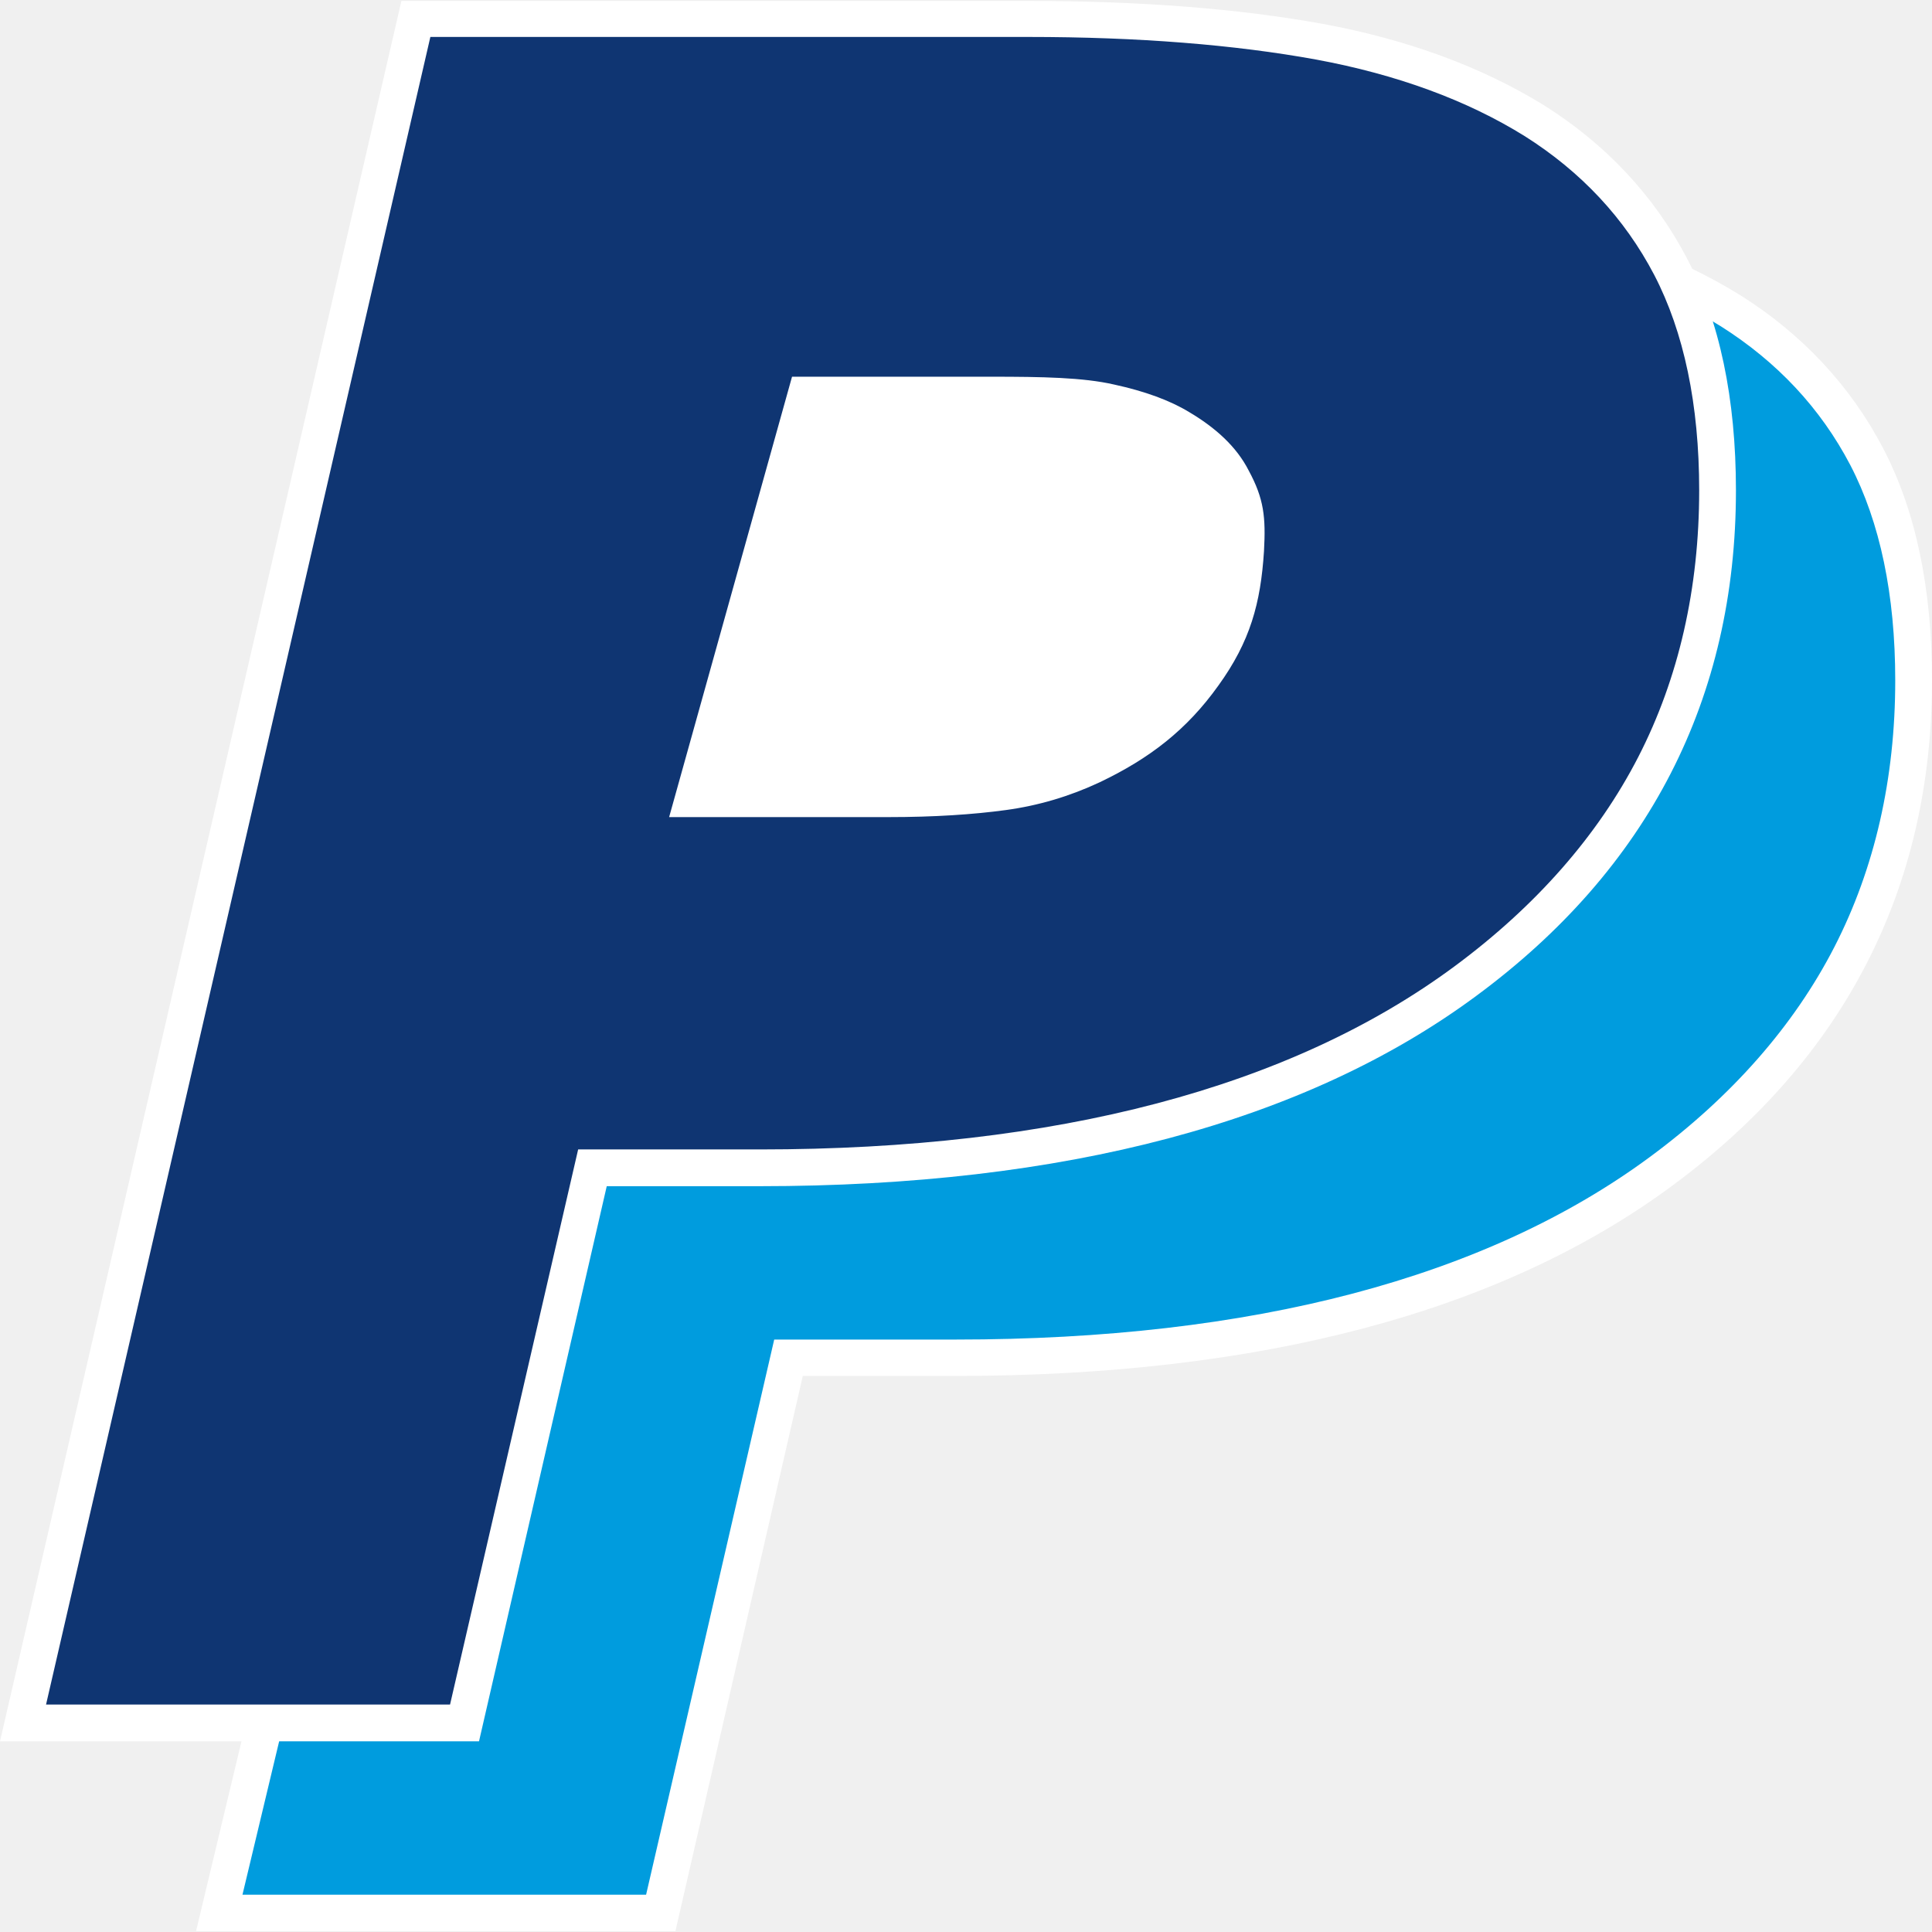
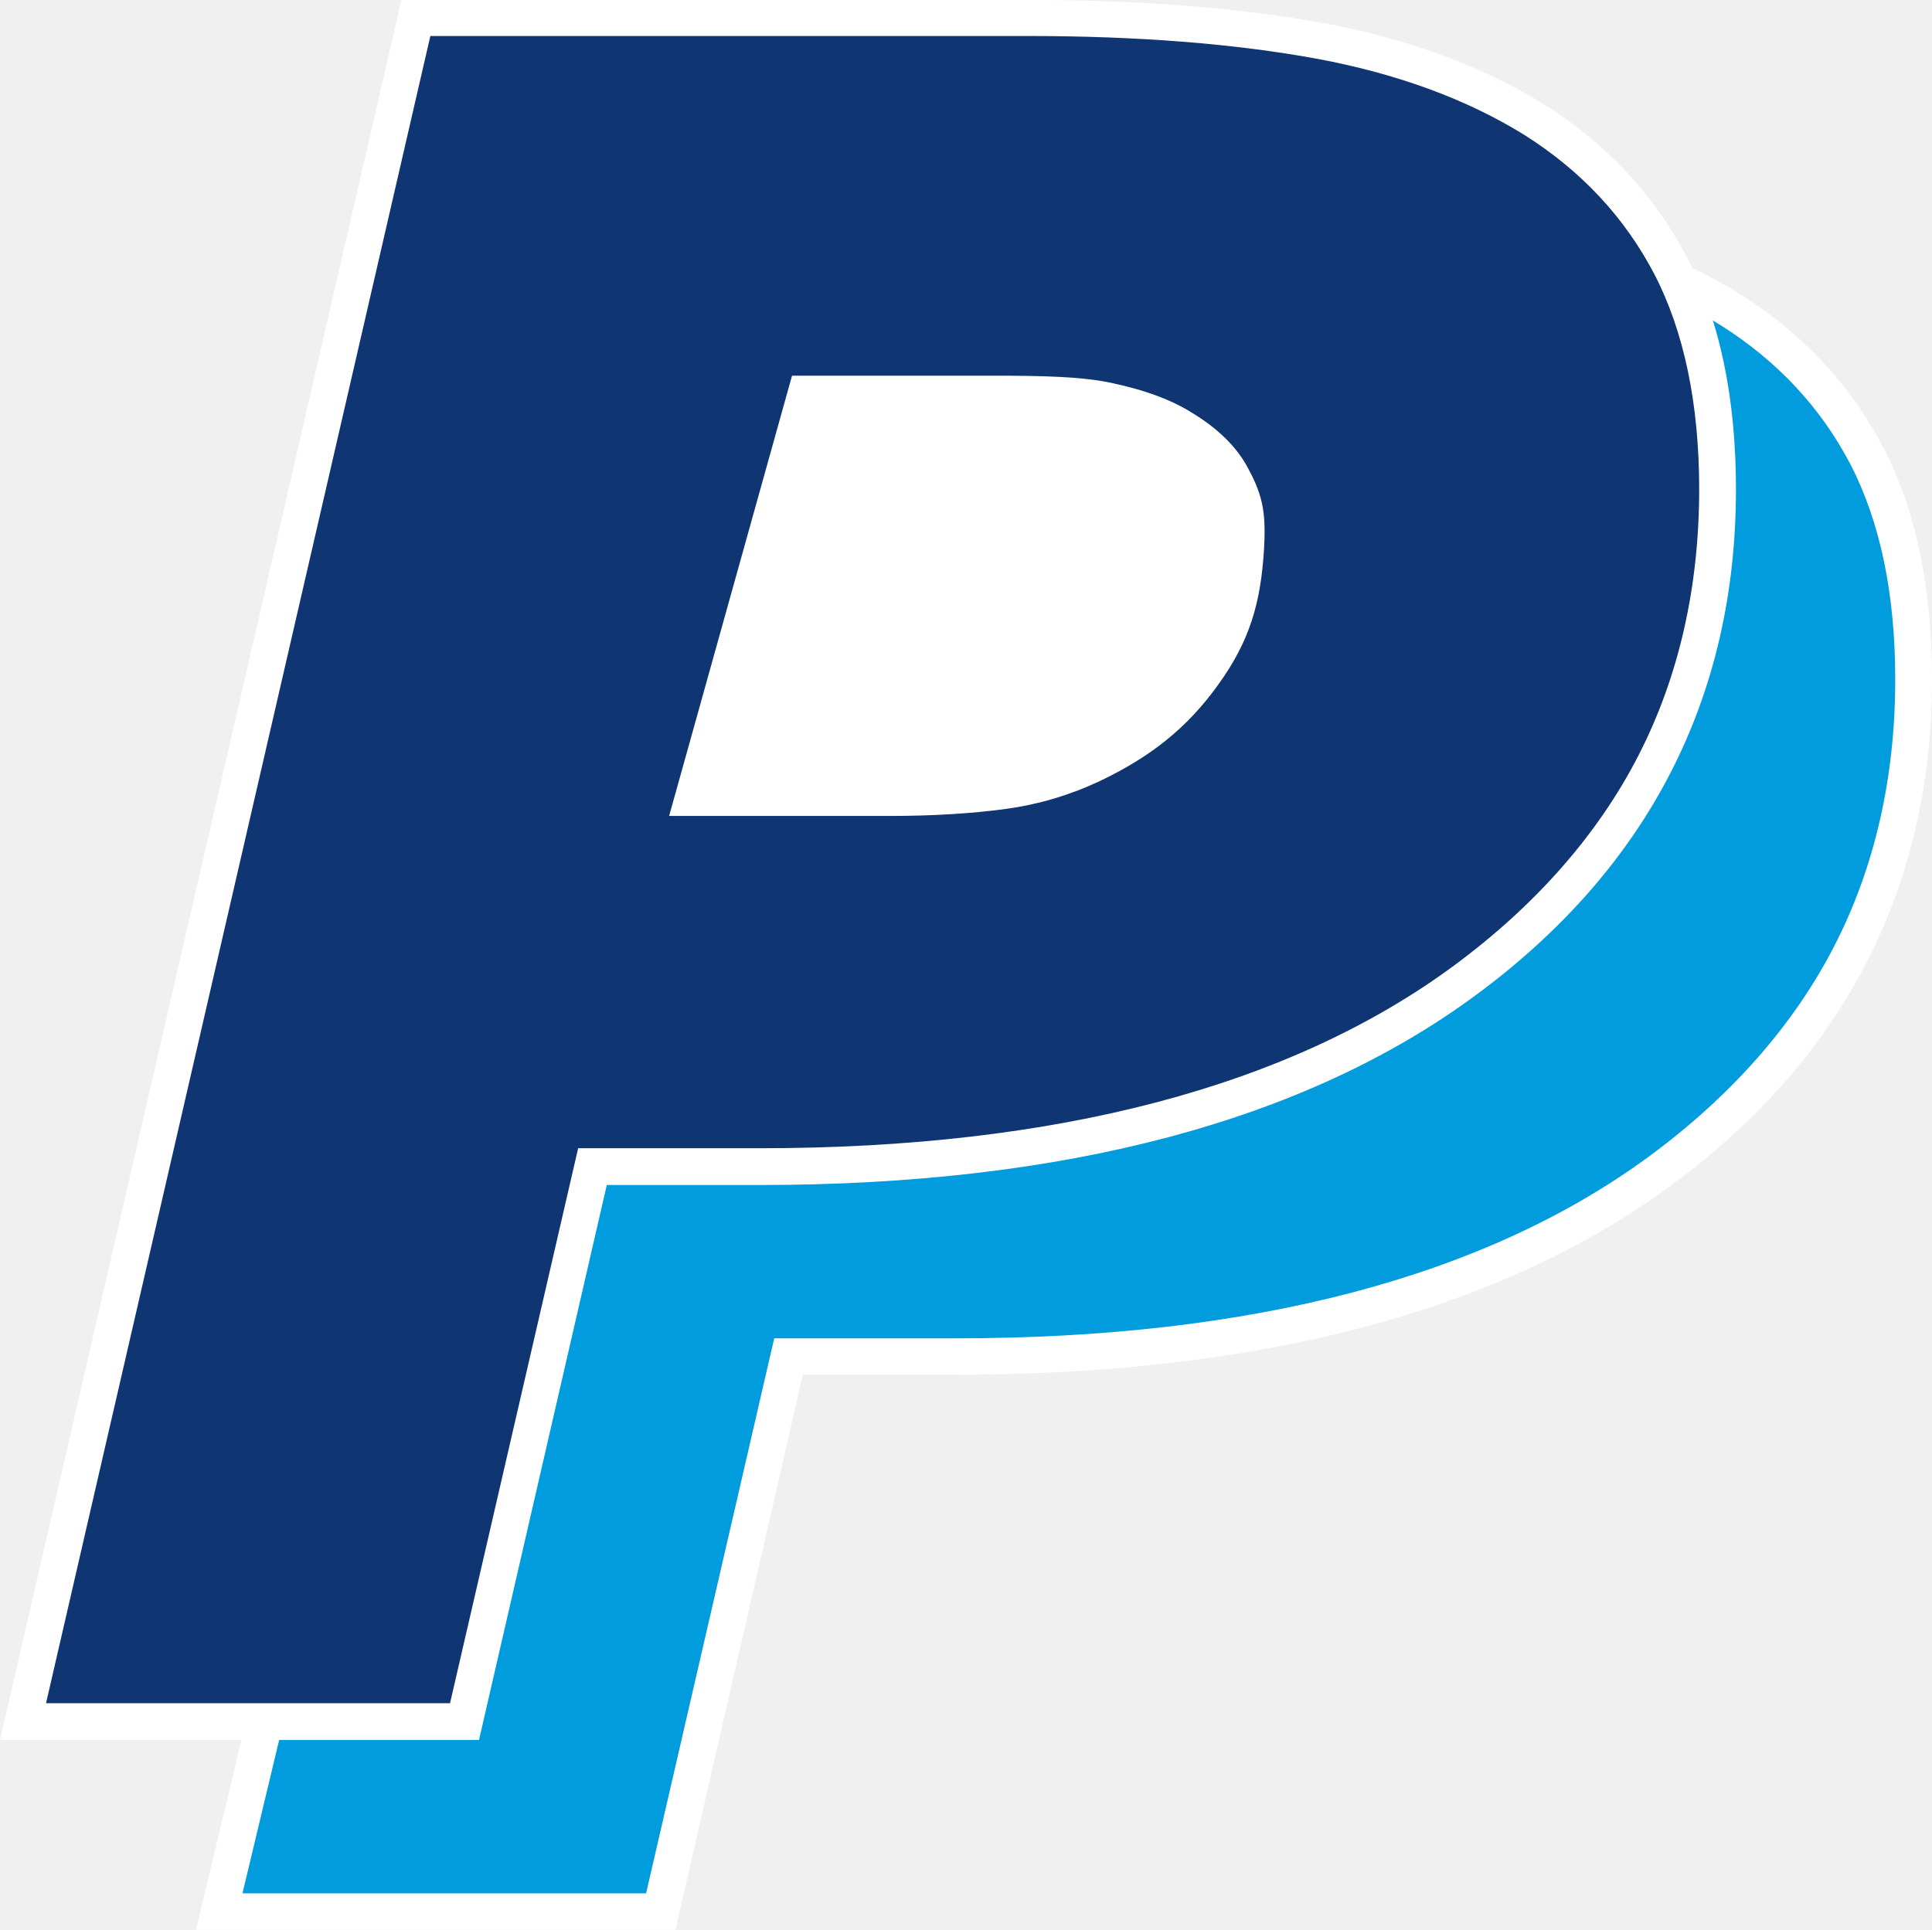
- <svg xmlns="http://www.w3.org/2000/svg" width="64" height="64">
-   <g transform="matrix(.123006 0 0 .123006 -29.42303 -14.12724)">
-     <path d="M754.6 298.1c0 54.6-22.7 98.7-68 132.2s-108.6 50.2-190 50.2h-45L417.1 630H298.2L408 171.2h161c30 0 56.1 2.1 78.5 6.2 22.3 4.1 41.6 11.2 57.8 21.3 16 10.1 28.3 23.2 36.7 39.3 8.4 16 12.6 36.1 12.6 60.1z" fill="#009cde" />
-     <path d="M421.1 634.9H292l112.2-468.7H569c30.1 0 56.8 2.1 79.3 6.2 22.8 4.2 42.8 11.6 59.5 21.9 16.7 10.5 29.7 24.4 38.5 41.2s13.2 37.8 13.2 62.5c0 56-23.5 101.9-70 136.2-46 34-110.9 51.2-193 51.2h-41.1zm-116.6-9.8h108.7l34.5-149.5h48.9c79.9 0 142.9-16.6 187.1-49.3 21.9-16.2 38.6-35.2 49.5-56.4s16.4-45.4 16.4-71.8c0-23.1-4.1-42.6-12.1-58-8-15.3-19.7-27.8-34.9-37.4-15.6-9.7-34.5-16.6-56.1-20.6-21.9-4-48-6.1-77.6-6.1h-157z" fill="#fff" />
-     <path d="M701.8 247c0 54.6-22.7 98.7-68 132.2s-108.6 50.2-190 50.2h-45l-34.5 149.5H245.4L351.3 120h164.9c30 0 56.1 2.1 78.5 6.2 22.3 4.1 41.6 11.2 57.8 21.3 16 10.1 28.3 23.2 36.7 39.3 8.4 16 12.6 36.1 12.6 60.2z" fill="#0f3572" />
-     <path d="M368.2 583.8h-129l108.1-468.7h168.9c30.1 0 56.8 2.1 79.3 6.2 22.8 4.2 42.8 11.6 59.5 21.9 16.7 10.5 29.7 24.4 38.5 41.2s13.2 37.8 13.2 62.5c0 56-23.5 101.9-70 136.2-46 34-110.9 51.2-193 51.2h-41.1zm-116.6-9.9h108.8l34.5-149.5h48.9c79.9 0 142.9-16.6 187.1-49.3 21.9-16.2 38.6-35.2 49.5-56.4s16.4-45.4 16.4-71.8c0-23.1-4.1-42.6-12.1-58-8-15.3-19.7-27.8-34.9-37.4-15.6-9.7-34.5-16.6-56.1-20.6-21.9-4-48-6.1-77.6-6.1h-161zm328-310.6c-.9 14-3.7 24.3-12.3 36.2-8.5 11.9-18.5 19.6-31.9 26-8.1 3.8-16.5 6.3-25.3 7.5s-19.3 1.9-31.6 1.9h-59.1l33.1-118.6h53.7c13.7 0 24.7.2 33 2.1 8.3 1.8 15.1 4.3 20.2 7.4 7.1 4.2 12.8 9.3 16.1 15.8 4.1 7.6 4.6 12.5 4.1 21.7z" fill="#fff" />
+ <svg xmlns="http://www.w3.org/2000/svg" width="10" height="9.99" version="1.1" id="svg4">
+   <defs id="defs4" />
+   <g transform="matrix(0.123006,0,0,0.123006,-29.42303,-14.15799)" id="g4">
+     <path d="m 319.731,143.694 c 0,8.531 -3.547,15.422 -10.625,20.656 -7.078,5.234 -16.969,7.844 -29.688,7.844 h -7.031 l -5.391,23.359 h -18.578 l 17.156,-71.688 h 25.156 c 4.688,0 8.766,0.328 12.266,0.969 3.484,0.64 6.5,1.75 9.031,3.328 2.5,1.578 4.422,3.625 5.734,6.141 1.313,2.5 1.969,5.641 1.969,9.391 z" fill="#009cde" id="path1" style="stroke-width:0.156" />
+     <path d="m 267.622,196.319 h -20.172 l 17.531,-73.234 h 25.75 c 4.703,0 8.875,0.328 12.391,0.969 3.563,0.656 6.688,1.812 9.297,3.422 2.609,1.641 4.641,3.812 6.016,6.437 1.375,2.625 2.062,5.906 2.062,9.766 0,8.75 -3.672,15.922 -10.937,21.281 -7.188,5.312 -17.328,8 -30.156,8 h -6.422 z m -18.219,-1.531 h 16.984 l 5.391,-23.359 h 7.641 c 12.484,0 22.328,-2.594 29.234,-7.703 3.422,-2.531 6.031,-5.5 7.734,-8.812 1.703,-3.312 2.563,-7.094 2.563,-11.219 0,-3.609 -0.641,-6.656 -1.891,-9.062 -1.25,-2.391 -3.078,-4.344 -5.453,-5.844 -2.437,-1.516 -5.391,-2.594 -8.766,-3.219 -3.422,-0.625 -7.5,-0.953 -12.125,-0.953 h -24.531 z" fill="#ffffff" id="path2" style="stroke-width:0.156" />
+     <path d="m 311.481,135.709 c 0,8.531 -3.547,15.422 -10.625,20.656 -7.078,5.234 -16.969,7.844 -29.687,7.844 h -7.031 l -5.391,23.359 h -18.578 l 16.547,-71.703 h 25.766 c 4.687,0 8.766,0.328 12.266,0.969 3.484,0.641 6.5,1.75 9.031,3.328 2.5,1.578 4.422,3.625 5.734,6.141 1.313,2.5 1.969,5.641 1.969,9.406 z" fill="#0f3572" id="path3" style="stroke-width:0.156" />
+     <path d="M 259.356,188.334 H 239.2 L 256.091,115.1 h 26.391 c 4.703,0 8.875,0.328 12.391,0.969 3.563,0.656 6.688,1.813 9.297,3.422 2.609,1.641 4.641,3.813 6.016,6.438 1.375,2.625 2.062,5.906 2.062,9.766 0,8.75 -3.672,15.922 -10.937,21.281 -7.188,5.312 -17.328,8 -30.156,8 h -6.422 z m -18.219,-1.547 h 17 l 5.391,-23.359 h 7.641 c 12.484,0 22.328,-2.594 29.234,-7.703 3.422,-2.531 6.031,-5.5 7.734,-8.813 1.703,-3.312 2.563,-7.094 2.563,-11.219 0,-3.609 -0.641,-6.656 -1.891,-9.062 -1.25,-2.391 -3.078,-4.344 -5.453,-5.844 -2.437,-1.516 -5.391,-2.594 -8.766,-3.219 -3.422,-0.625 -7.5,-0.953 -12.125,-0.953 h -25.156 z m 51.25,-48.531 c -0.141,2.187 -0.578,3.797 -1.922,5.656 -1.328,1.859 -2.891,3.062 -4.984,4.062 -1.266,0.594 -2.578,0.984 -3.953,1.172 -1.375,0.188 -3.016,0.297 -4.938,0.297 h -9.234 l 5.172,-18.531 h 8.391 c 2.141,0 3.859,0.032 5.156,0.328 1.297,0.281 2.359,0.672 3.156,1.156 1.109,0.656 2,1.453 2.516,2.469 0.641,1.188 0.719,1.953 0.641,3.391 z" fill="#ffffff" id="path4" style="stroke-width:0.156" />
  </g>
</svg>
